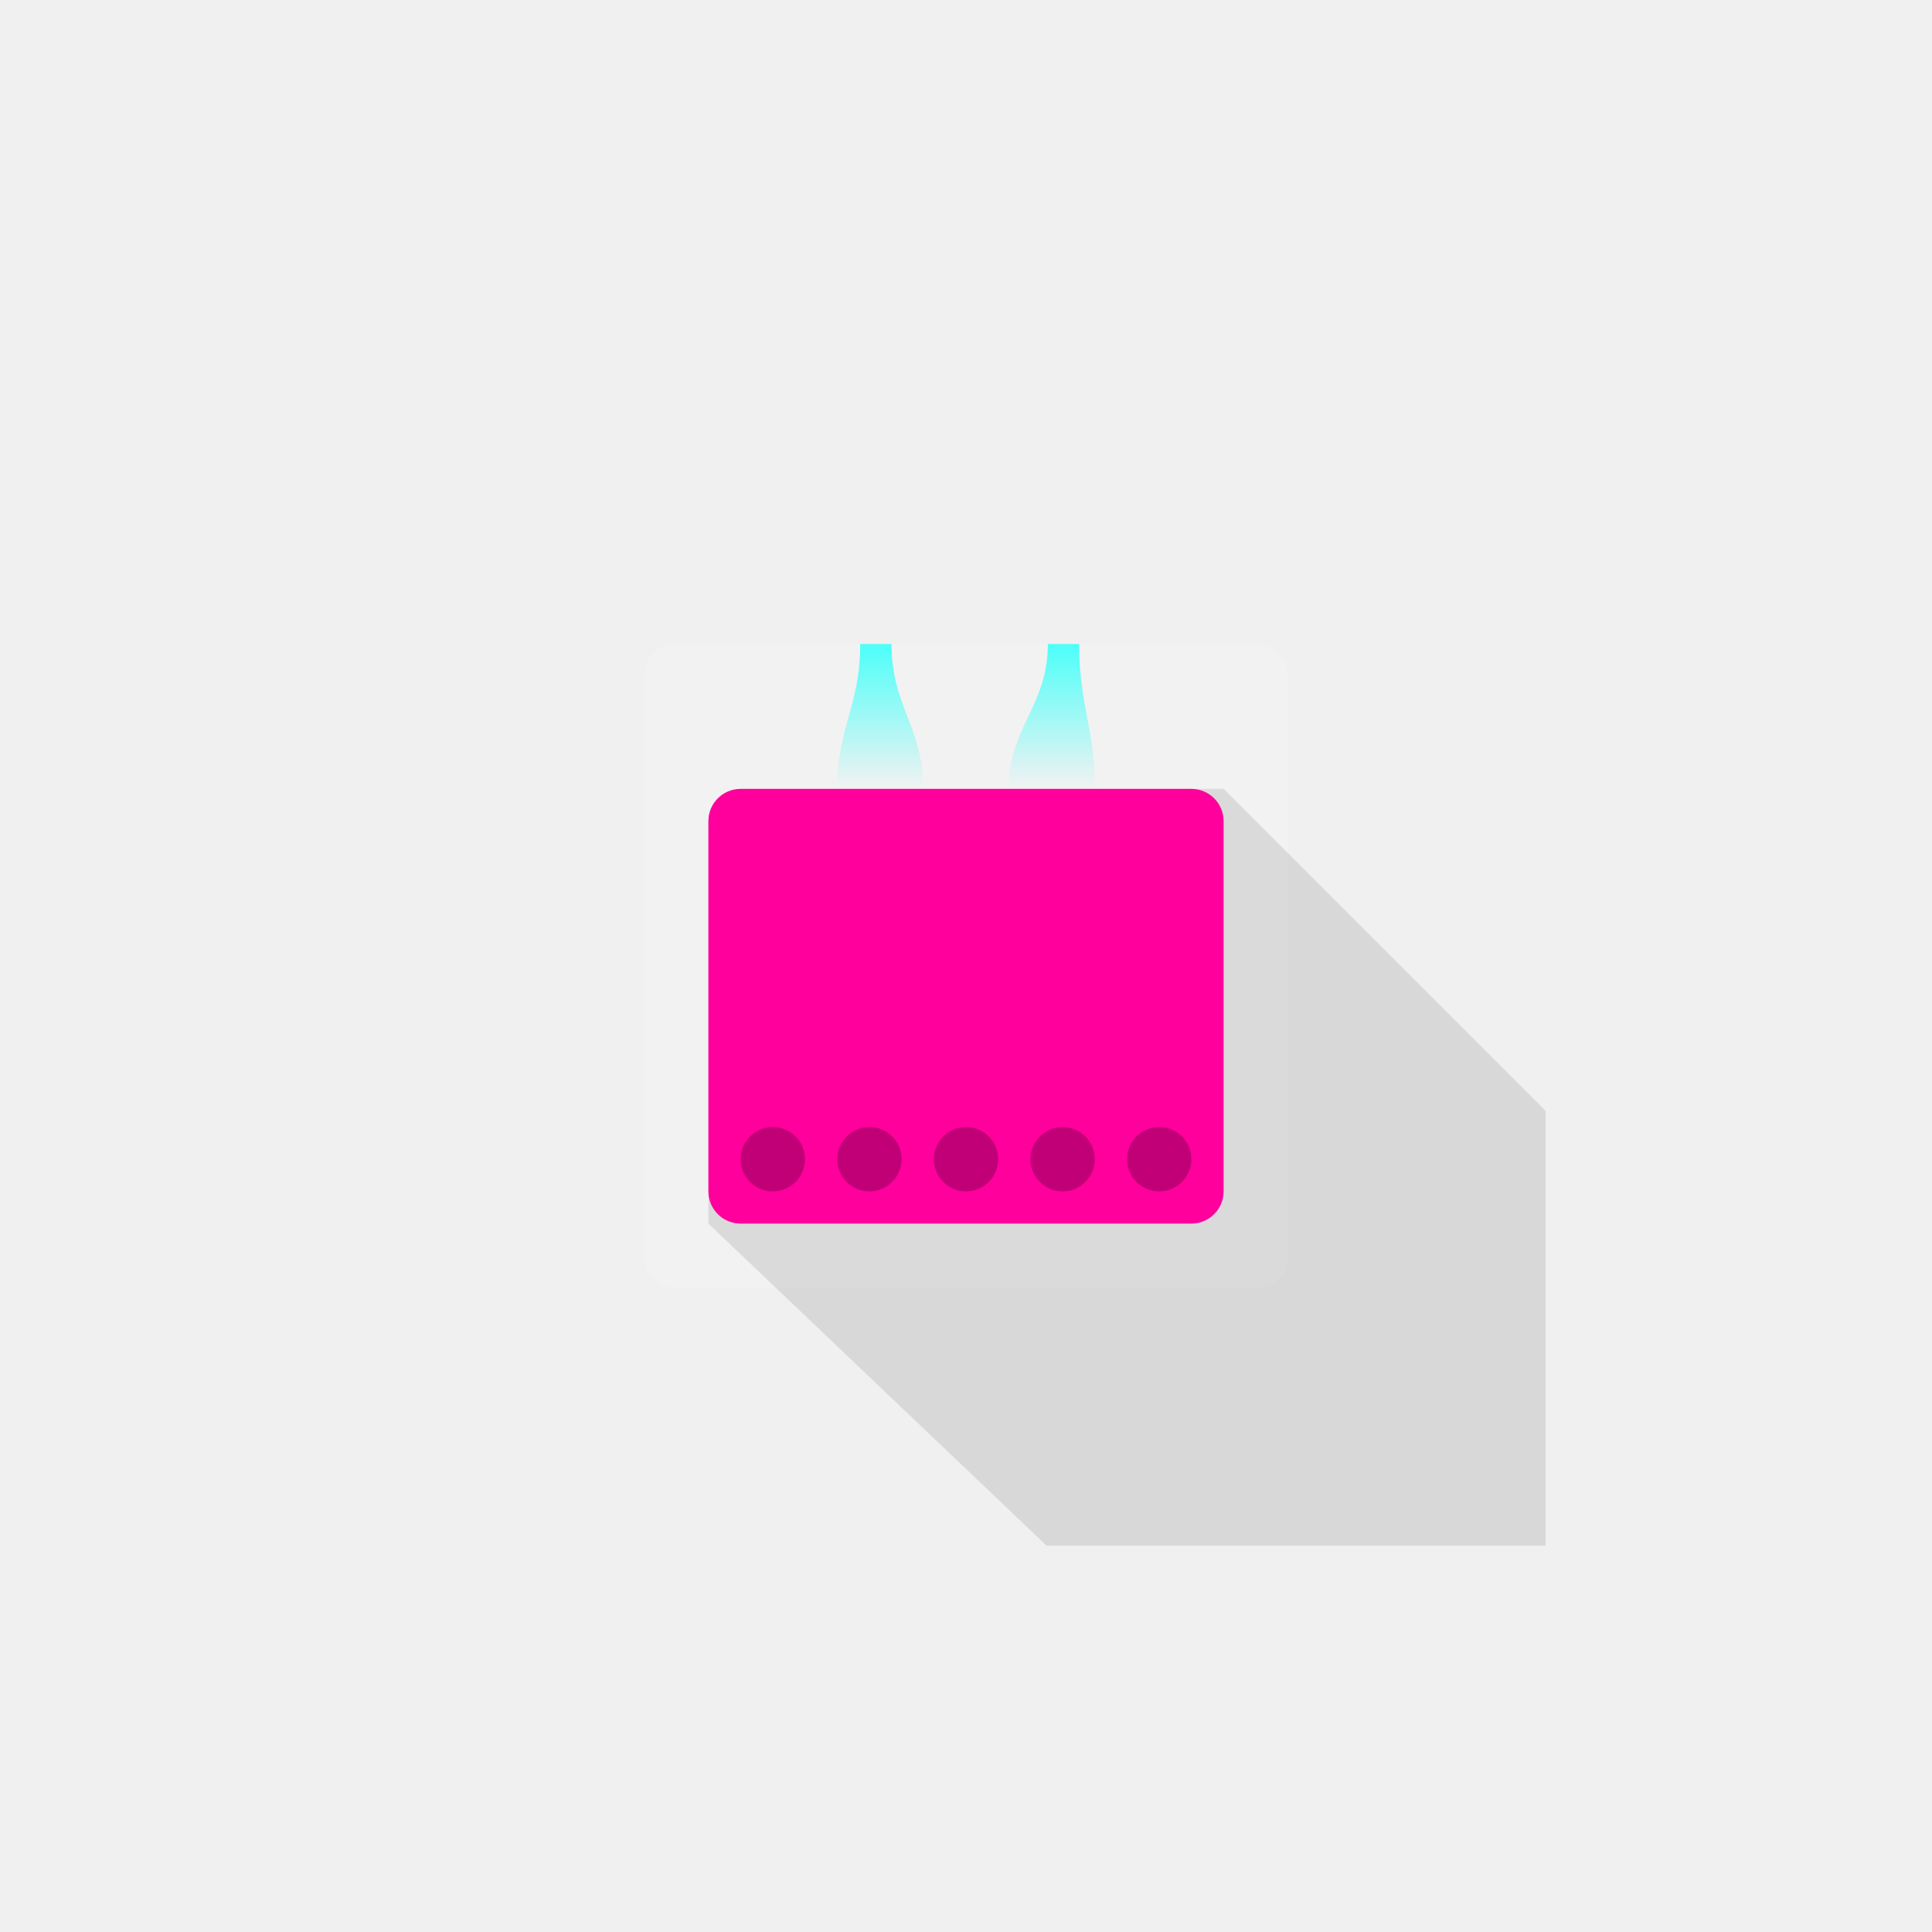
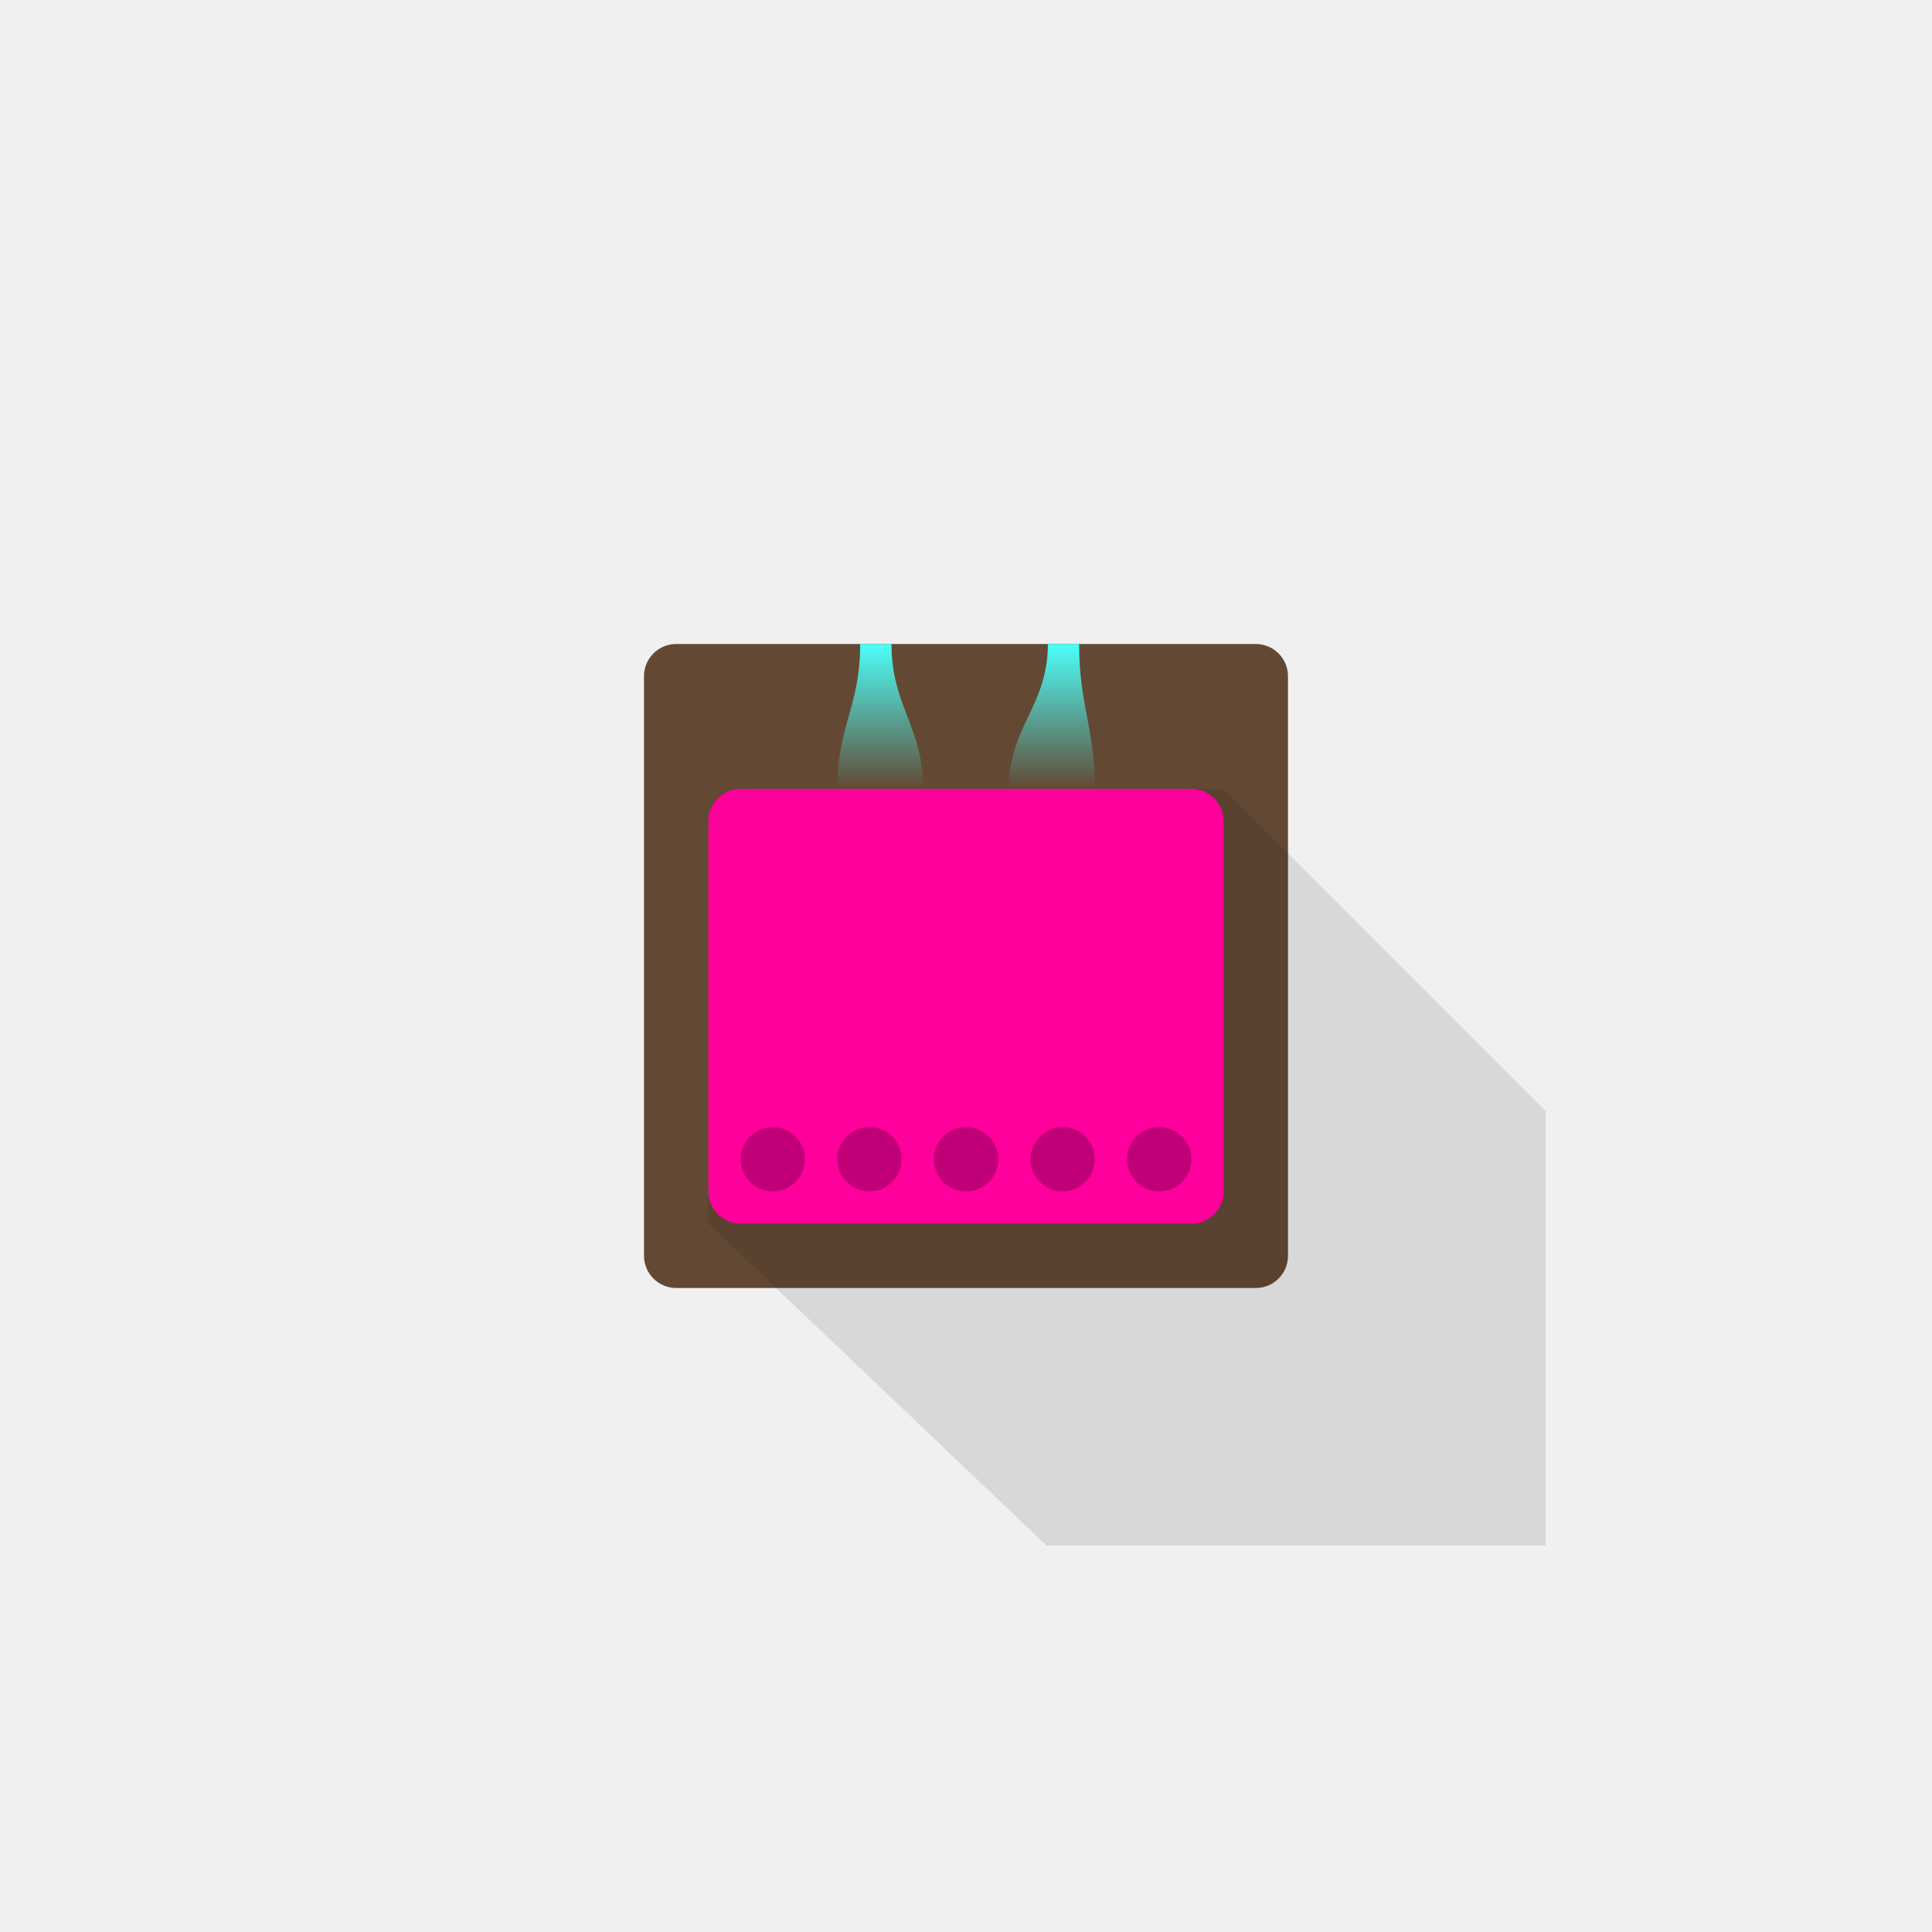
<svg xmlns="http://www.w3.org/2000/svg" width="120" height="120" viewBox="0 0 120 120" fill="none">
  <g id="House-Top">
    <g id="Ground">
-       <rect id="Fill" x="40" y="40" width="40" height="40" rx="2" fill="white" fill-opacity="0.14" />
+       <rect id="Fill" x="40" y="40" width="40" height="40" rx="2" fill="#634934" />
      <g id="Entrance">
        <path d="M57.343 49C57.343 45.143 55.371 43.857 55.371 40L53.429 40C53.429 43.857 52 45.143 52 49L57.343 49Z" fill="url(#paint0_linear_92_206)" />
        <path d="M65.086 40C65.086 43.857 62.657 45.143 62.657 49L68 49C68 45.143 67.029 43.857 67.029 40L65.086 40Z" fill="url(#paint1_linear_92_206)" />
      </g>
    </g>
    <g id="Shadows">
      <path id="Shadow" d="M96 69V96H65L44 76V51C44 49.895 44.895 49 46 49L76 49L96 69Z" fill="black" fill-opacity="0.1" />
    </g>
    <g id="Building">
      <rect id="RoofMain" x="76" y="49" width="27" height="32" rx="2" transform="rotate(90 76 49)" fill="#FF009D" />
      <rect id="RoofShadow" x="74" y="70" width="4" height="4" rx="2" transform="rotate(90 74 70)" fill="#C10077" />
      <rect id="RoofShadow_2" x="68" y="70" width="4" height="4" rx="2" transform="rotate(90 68 70)" fill="#C10077" />
      <rect id="RoofShadow_3" x="62" y="70" width="4" height="4" rx="2" transform="rotate(90 62 70)" fill="#C10077" />
      <rect id="RoofShadow_4" x="56" y="70" width="4" height="4" rx="2" transform="rotate(90 56 70)" fill="#C10077" />
      <rect id="RoofShadow_5" x="50" y="70" width="4" height="4" rx="2" transform="rotate(90 50 70)" fill="#C10077" />
    </g>
  </g>
  <defs>
    <linearGradient id="paint0_linear_92_206" x1="59.5" y1="49" x2="59.5" y2="40" gradientUnits="userSpaceOnUse">
      <stop stop-color="#4CFFF9" stop-opacity="0" />
      <stop offset="1" stop-color="#4CFFF9" />
    </linearGradient>
    <linearGradient id="paint1_linear_92_206" x1="59.5" y1="49" x2="59.5" y2="40" gradientUnits="userSpaceOnUse">
      <stop stop-color="#4CFFF9" stop-opacity="0" />
      <stop offset="1" stop-color="#4CFFF9" />
    </linearGradient>
  </defs>
</svg>
